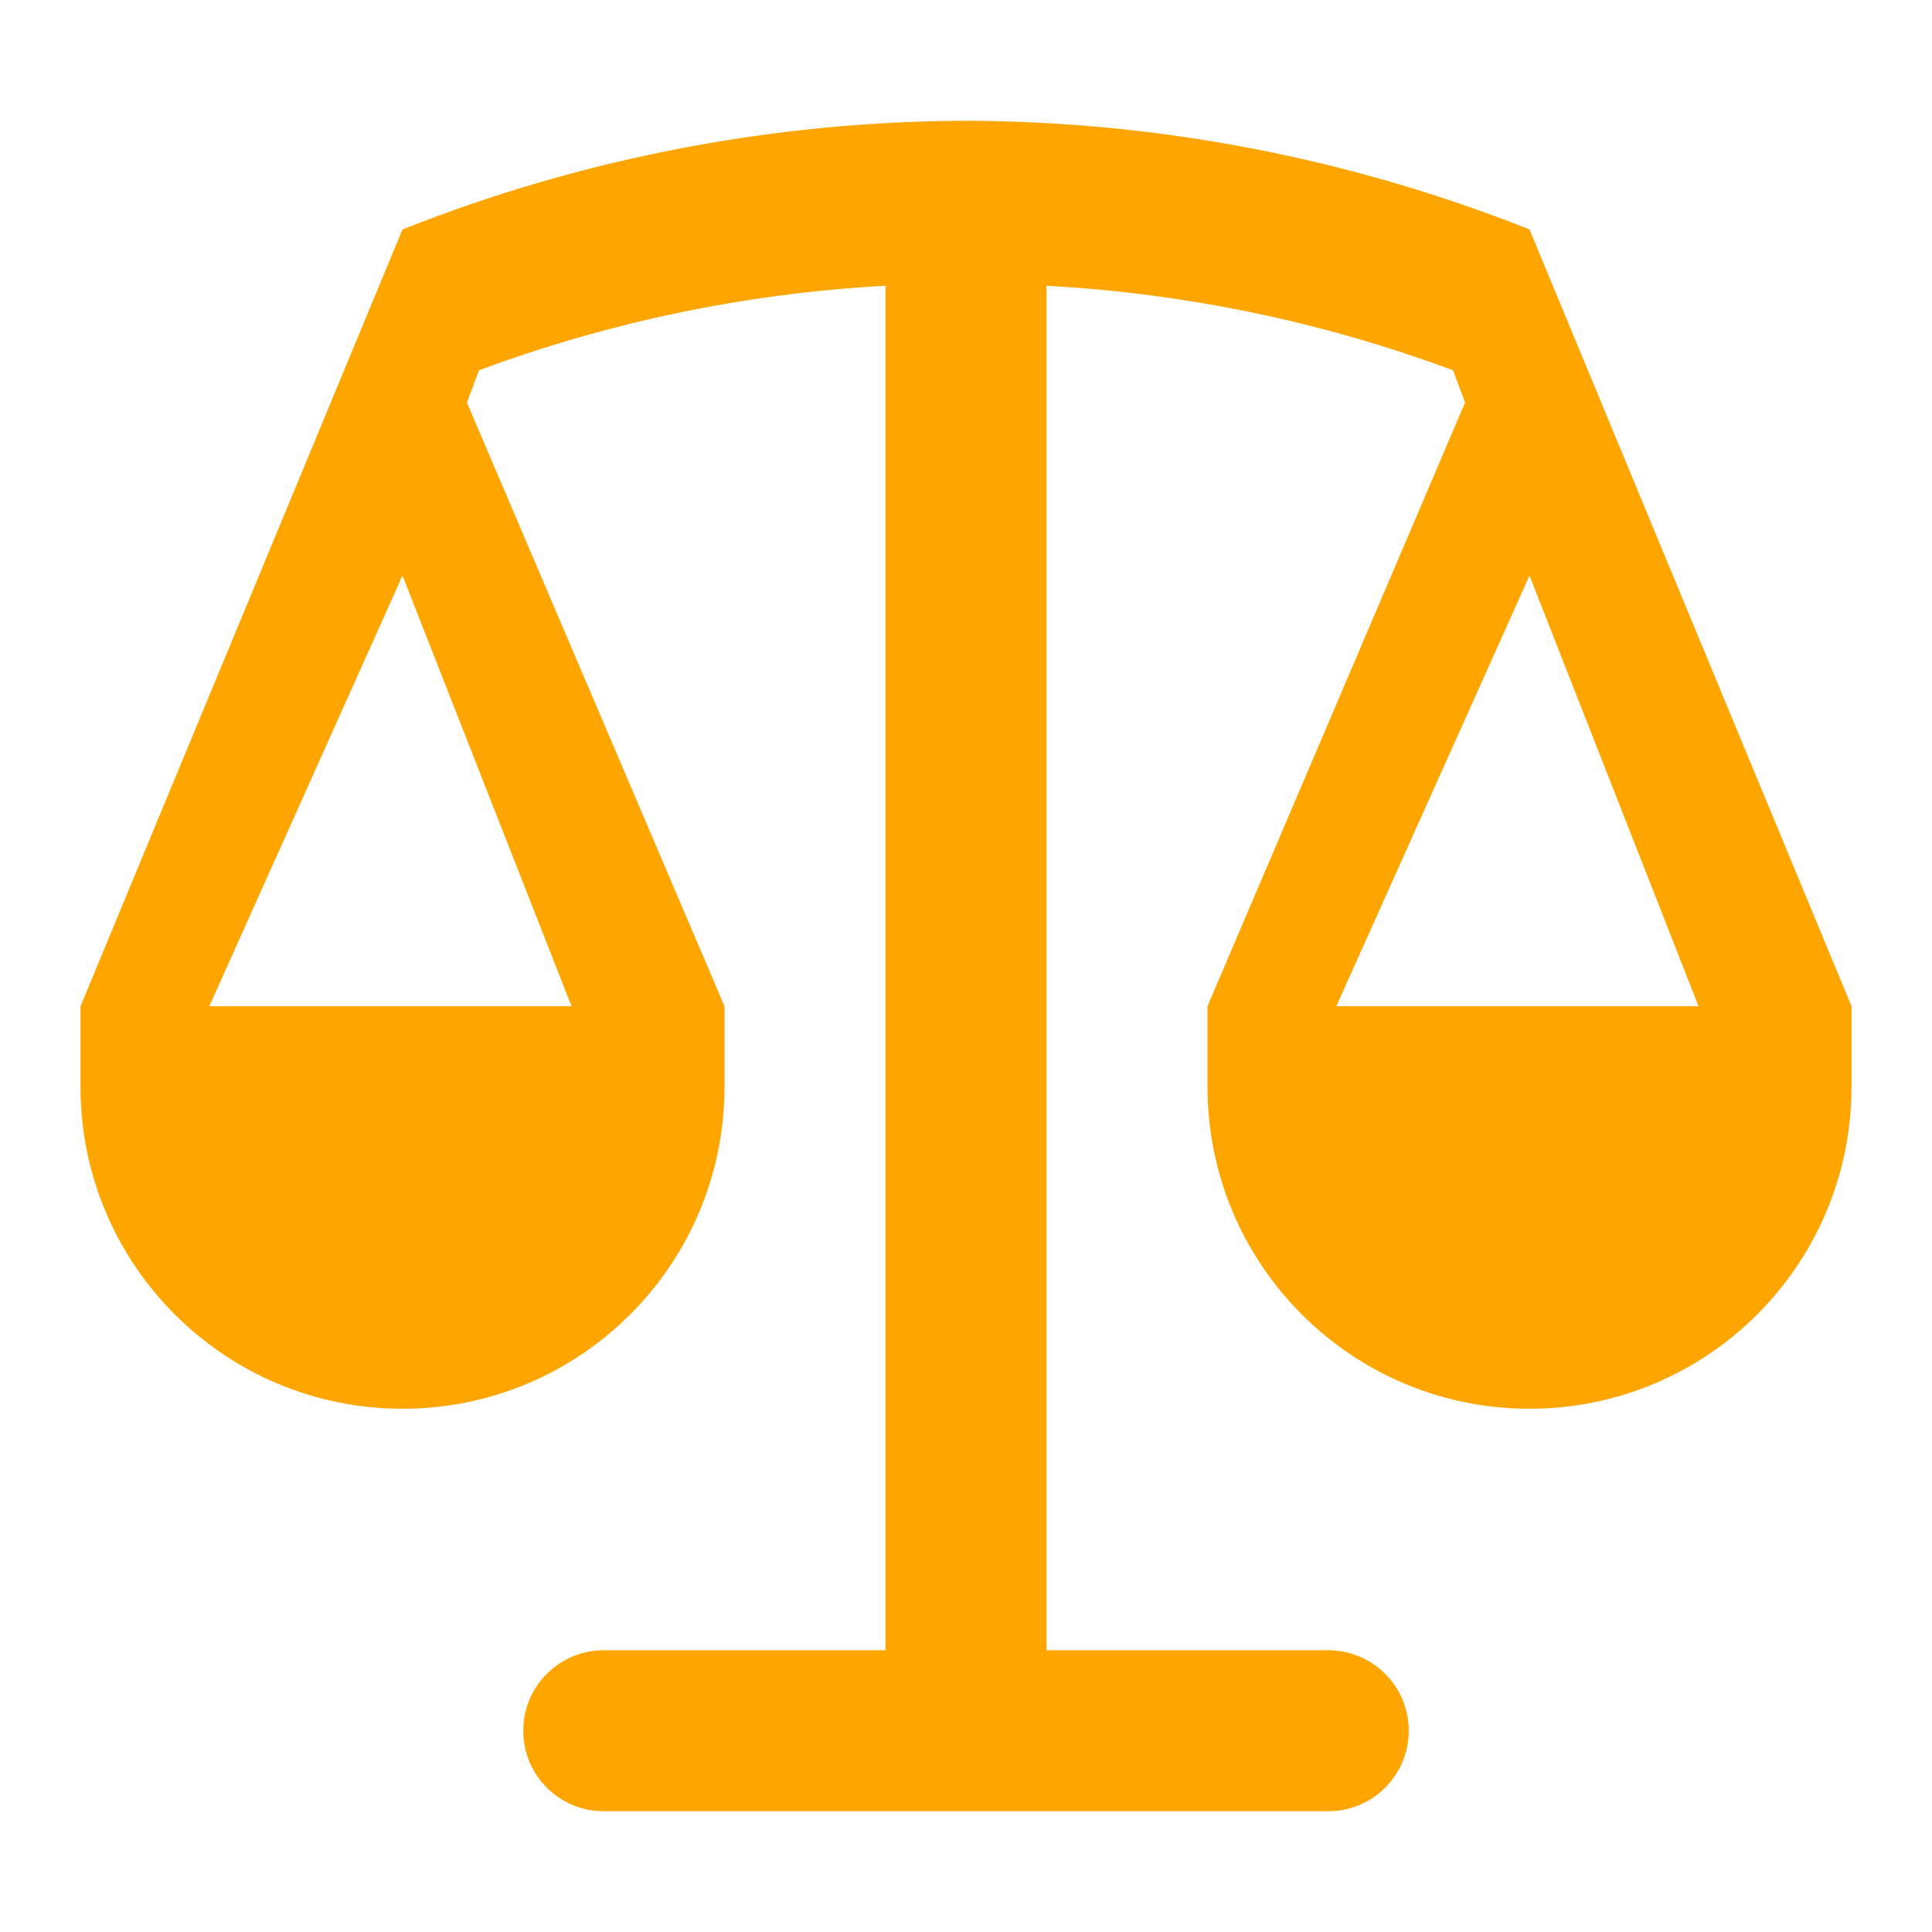
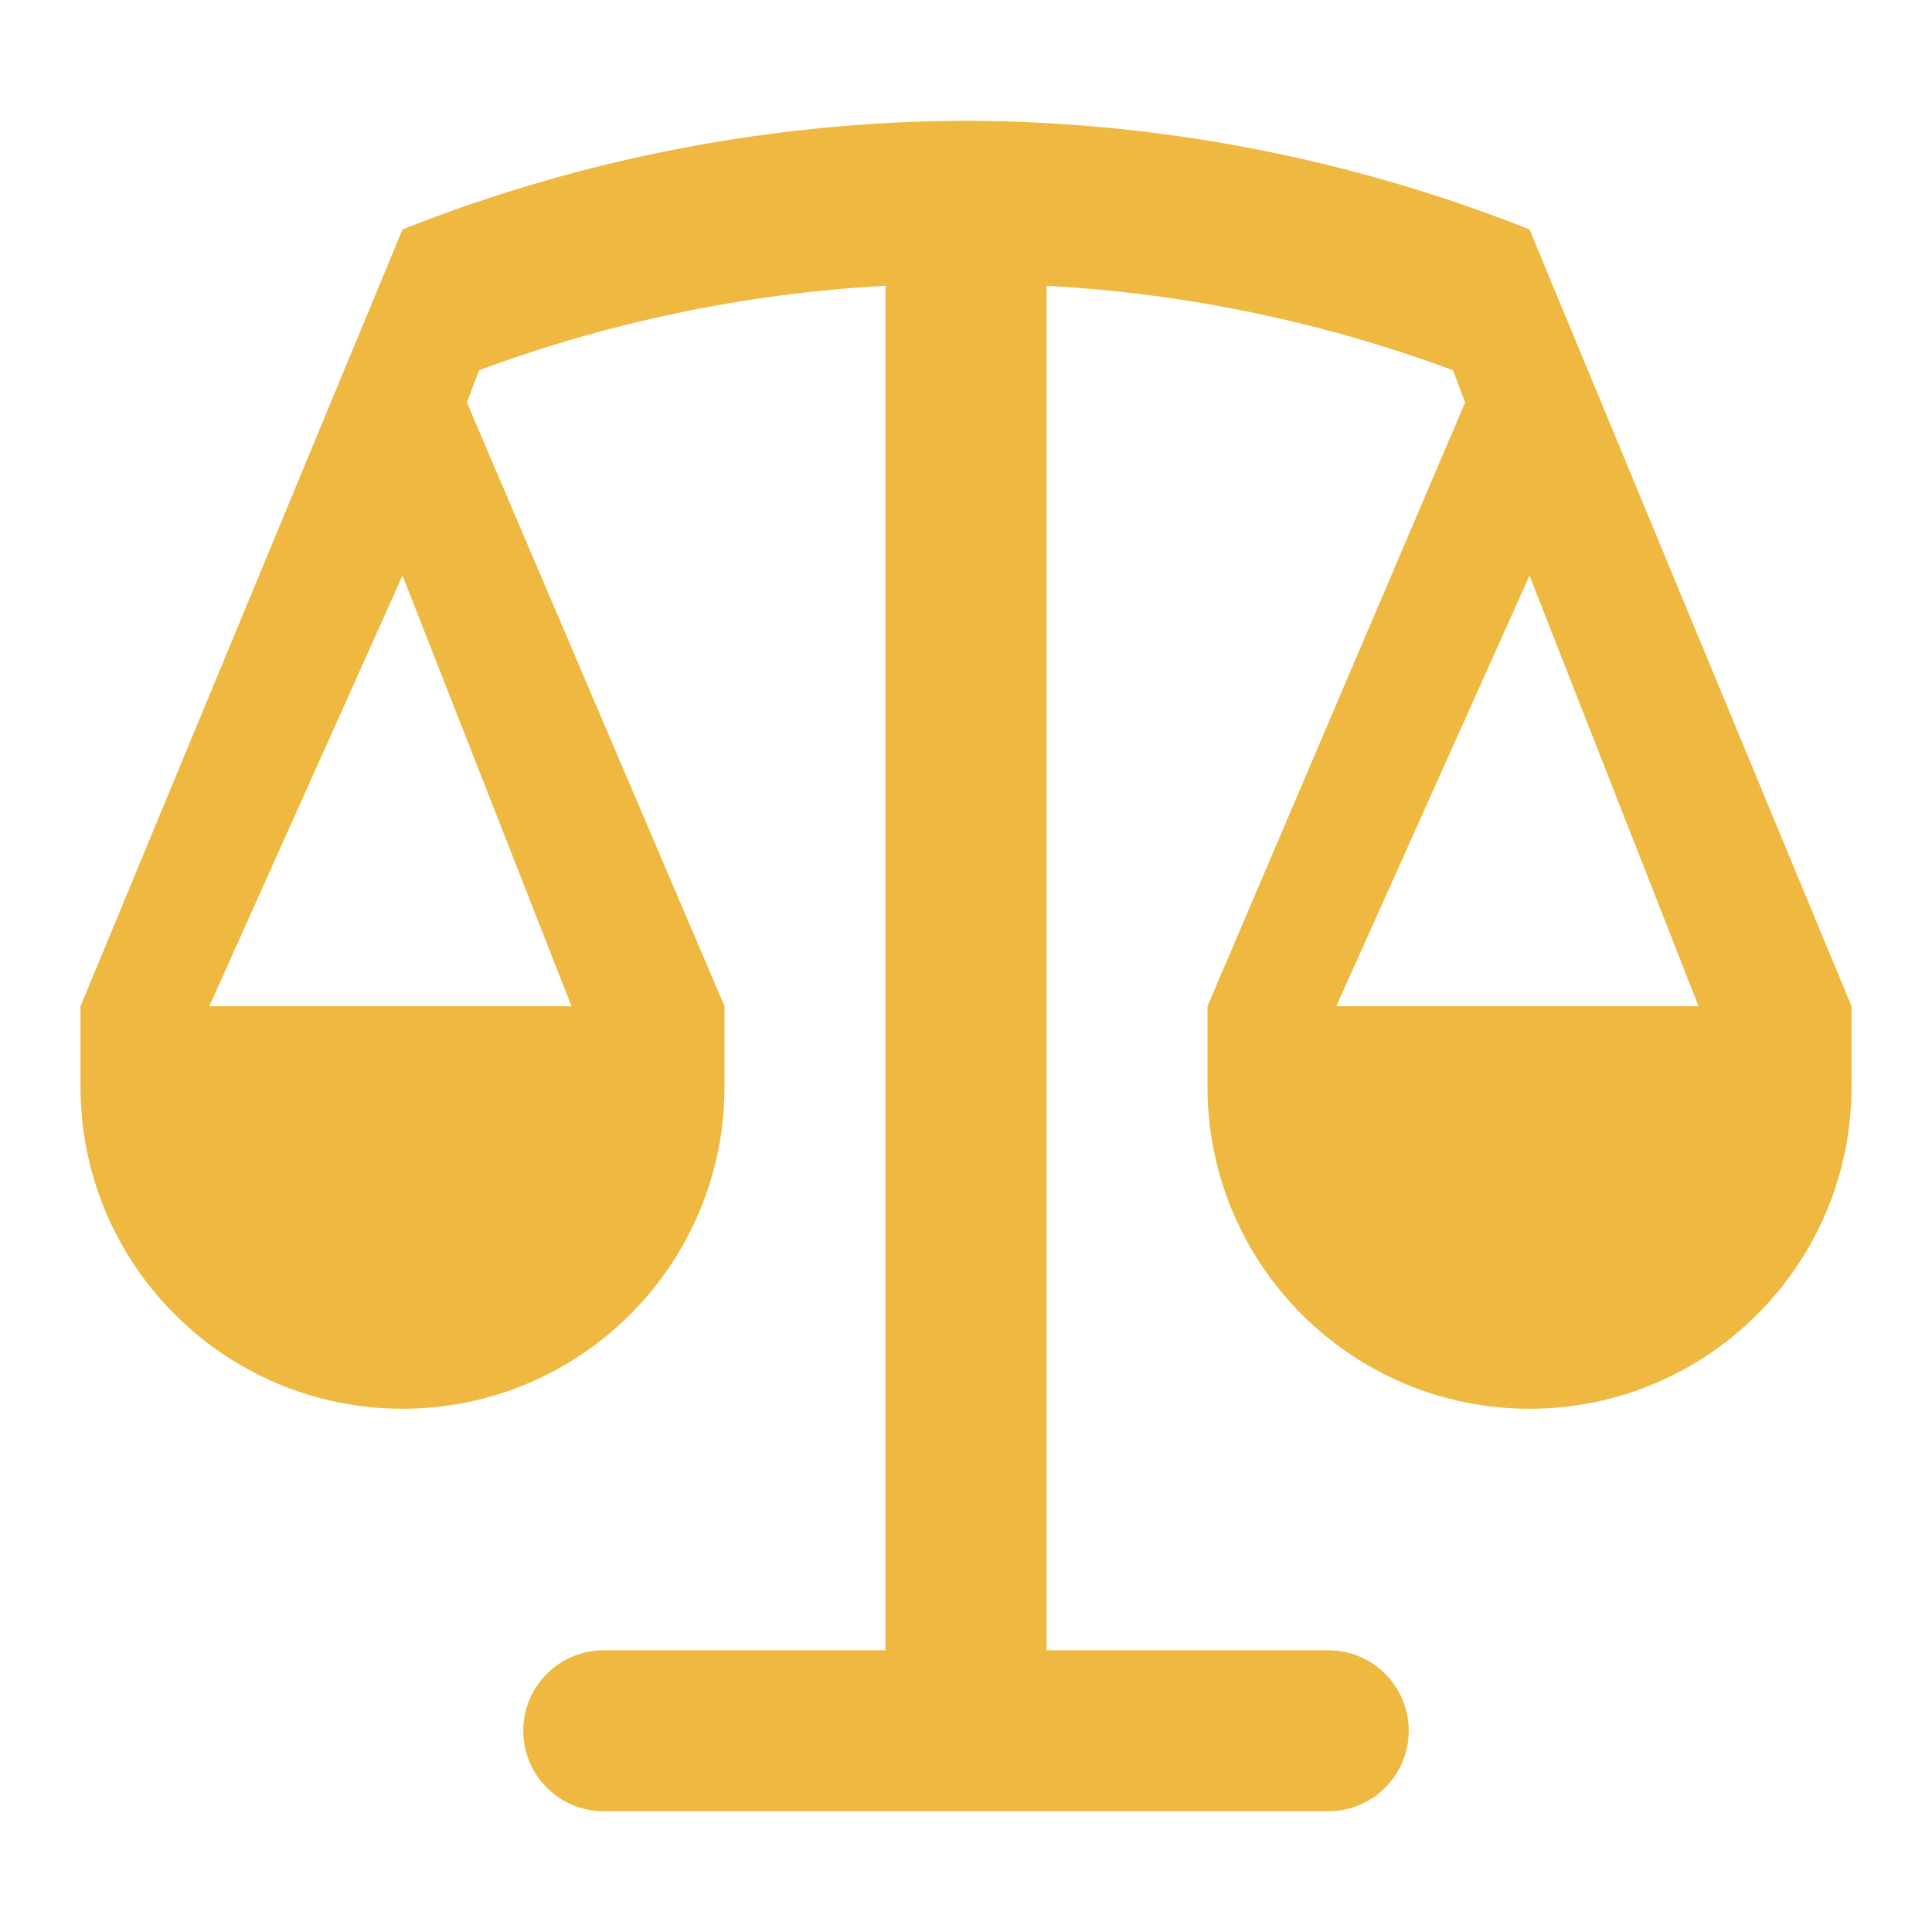
- <svg xmlns="http://www.w3.org/2000/svg" width="800px" height="800px" viewBox="0 0 48 48" fill="orange">
+ <svg xmlns="http://www.w3.org/2000/svg" width="800px" height="800px" viewBox="0 0 48 48" fill="#EEB841">
  <g id="Layer_2" data-name="Layer 2">
    <g id="invisible_box" data-name="invisible box">
      <rect width="48" height="48" fill="none" />
    </g>
    <g id="Q3_icons" data-name="Q3 icons">
      <path d="M46,25,38,5.7h0A38.3,38.3,0,0,0,24,3,38.3,38.3,0,0,0,10,5.7h0L2,25H2v2a8,8,0,0,0,16,0V25h0L11.6,10l.3-.8A34.3,34.3,0,0,1,22,7.1V41H15a2,2,0,0,0,0,4H33a2,2,0,0,0,0-4H26V7.1A34.3,34.3,0,0,1,36.1,9.2l.3.8L30,25h0v2a8,8,0,0,0,16,0V25ZM14.2,25h-9L10,14.3ZM38,14.3,42.2,25h-9Z" />
    </g>
  </g>
</svg>
